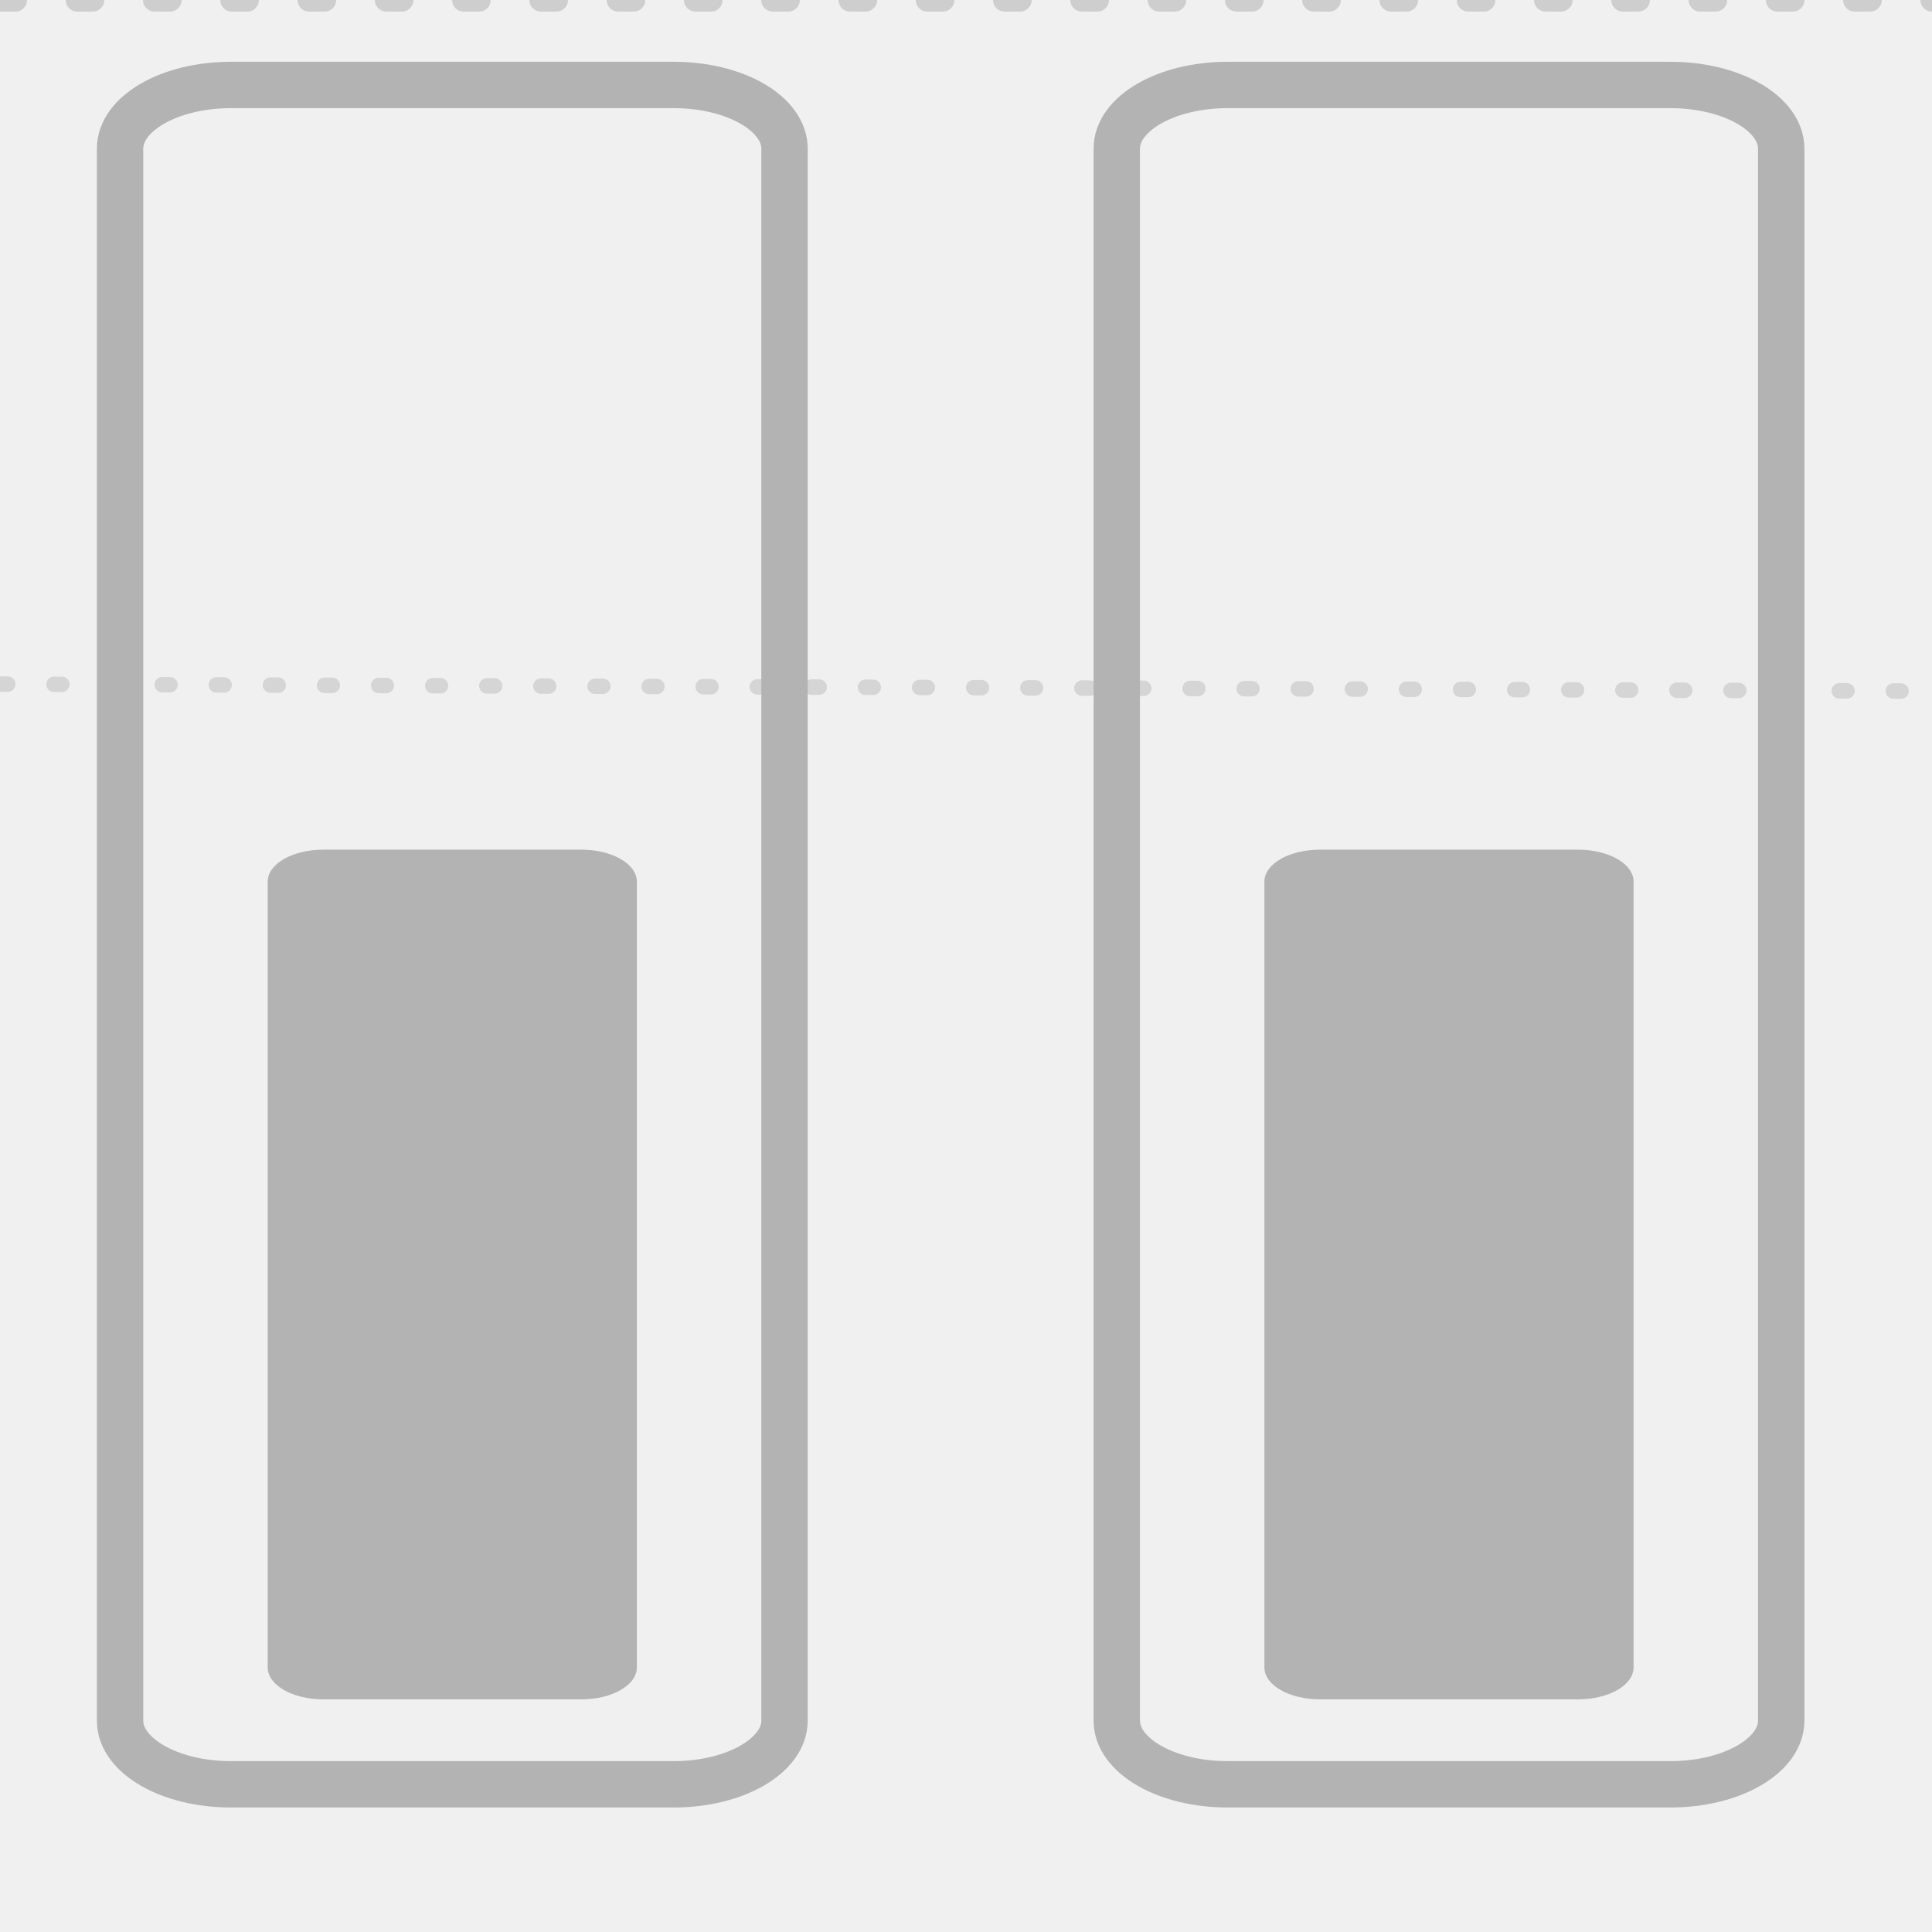
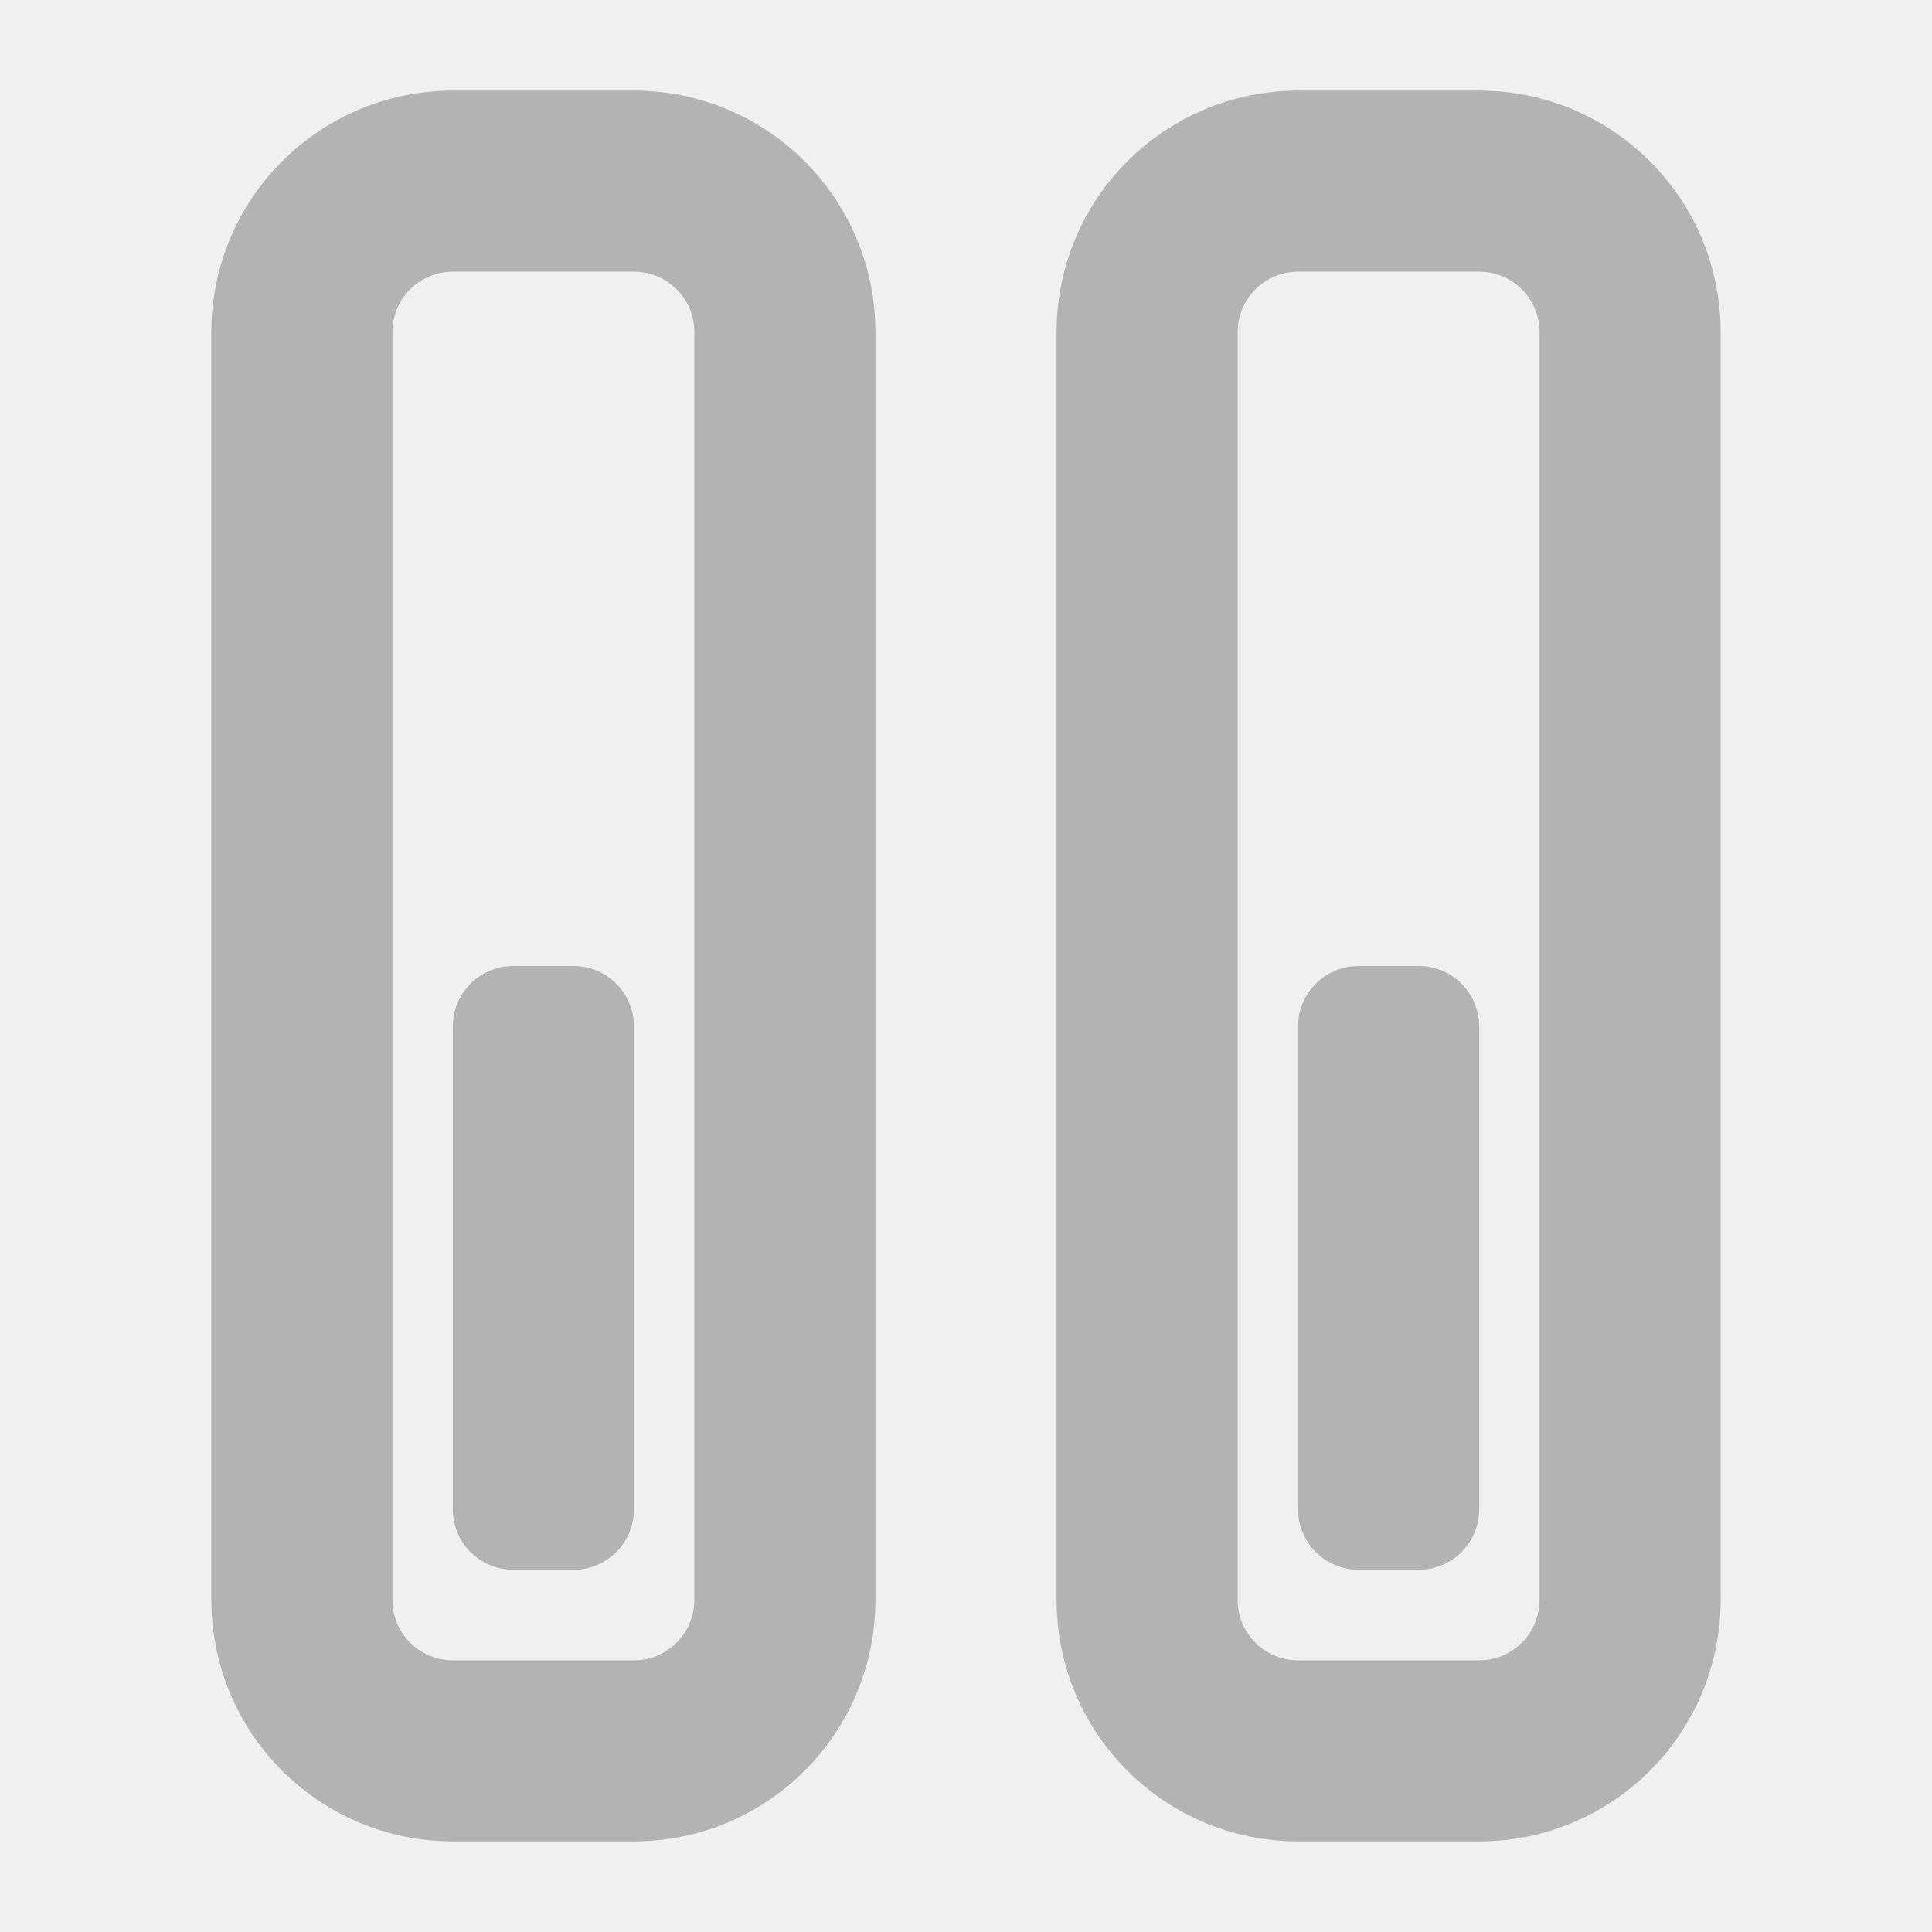
- <svg xmlns="http://www.w3.org/2000/svg" width="250" height="250" viewBox="0 0 250 250" fill="none">
-   <g clip-path="url(#clip0_899_19)">
-     <path opacity="0.55" d="M0 0H250" stroke="#B3B3B3" stroke-width="3" stroke-linecap="round" stroke-dasharray="2 8" />
-     <path opacity="0.45" d="M0 88.523L249.995 89.437" stroke="#B3B3B3" stroke-width="2" stroke-linecap="round" stroke-dasharray="1 6" />
-     <path d="M87.187 10.995H29.866C21.952 10.995 15.536 14.687 15.536 19.241V222.643C15.536 227.197 21.952 230.889 29.866 230.889H87.187C95.102 230.889 101.518 227.197 101.518 222.643V19.241C101.518 14.687 95.102 10.995 87.187 10.995Z" stroke="#B3B3B3" stroke-width="6" stroke-linejoin="round" />
-     <path d="M216.161 10.995H158.839C150.925 10.995 144.509 14.687 144.509 19.241V222.643C144.509 227.197 150.925 230.889 158.839 230.889H216.161C224.075 230.889 230.491 227.197 230.491 222.643V19.241C230.491 14.687 224.075 10.995 216.161 10.995Z" stroke="#B3B3B3" stroke-width="6" stroke-linejoin="round" />
-     <path d="M75.245 109.948H41.808C37.85 109.948 34.643 111.793 34.643 114.071V215.772C34.643 218.049 37.85 219.895 41.808 219.895H75.245C79.203 219.895 82.41 218.049 82.41 215.772V114.071C82.41 111.793 79.203 109.948 75.245 109.948Z" fill="#B3B3B3" />
-     <path d="M204.218 109.948H170.781C166.824 109.948 163.616 111.793 163.616 114.071V215.772C163.616 218.049 166.824 219.895 170.781 219.895H204.218C208.176 219.895 211.384 218.049 211.384 215.772V114.071C211.384 111.793 208.176 109.948 204.218 109.948Z" fill="#B3B3B3" />
-   </g>
-   <defs>
-     <clipPath id="clip0_899_19">
-       <rect width="250" height="250" fill="white" />
-     </clipPath>
-   </defs>
+ <svg xmlns="http://www.w3.org/2000/svg" width="16" height="16" viewBox="0 0 16 16">
+   <rect x="2.5" y="1.5" width="4" height="13" rx="1.25" stroke="#B3B3B3" stroke-width="1.5" stroke-linecap="round" stroke-linejoin="round" fill="none" />
+   <rect x="9.5" y="1.5" width="4" height="13" rx="1.25" stroke="#B3B3B3" stroke-width="1.5" stroke-linecap="round" stroke-linejoin="round" fill="none" />
+   <rect x="3.75" y="8" width="1.5" height="5" rx=".5" fill="#B3B3B3" />
+   <rect x="10.75" y="8" width="1.5" height="5" rx=".5" fill="#B3B3B3" />
</svg>
